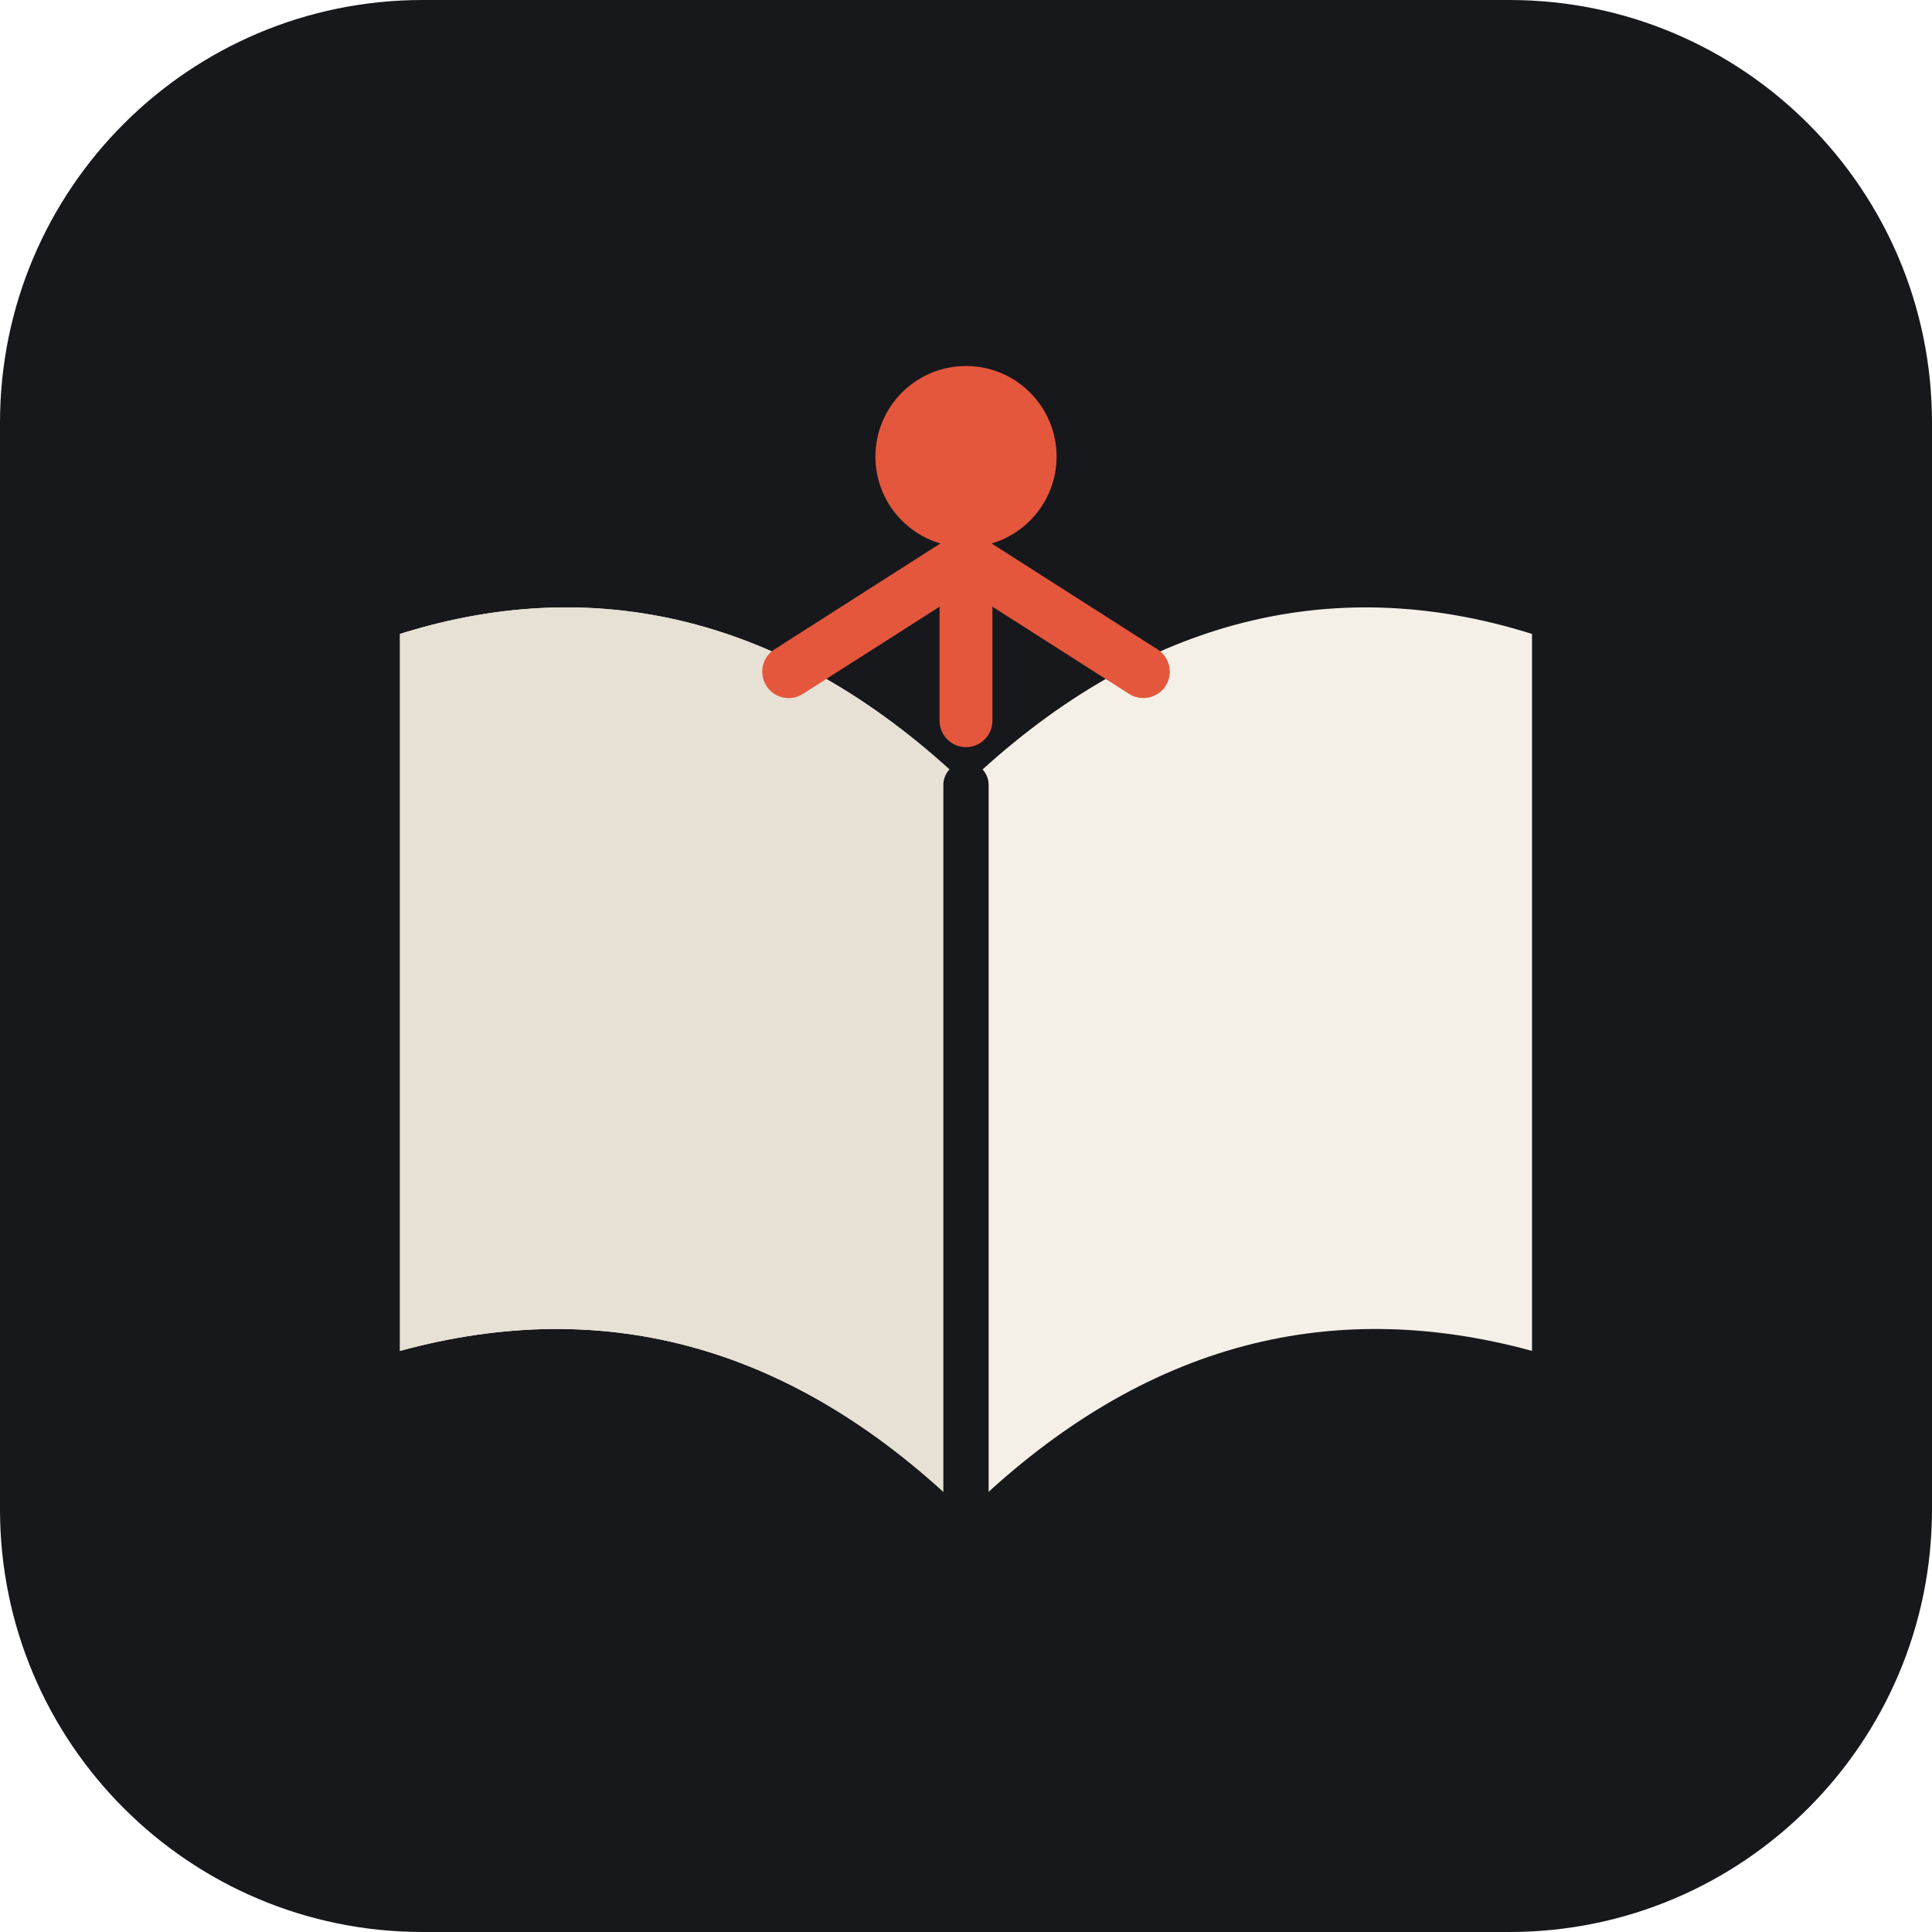
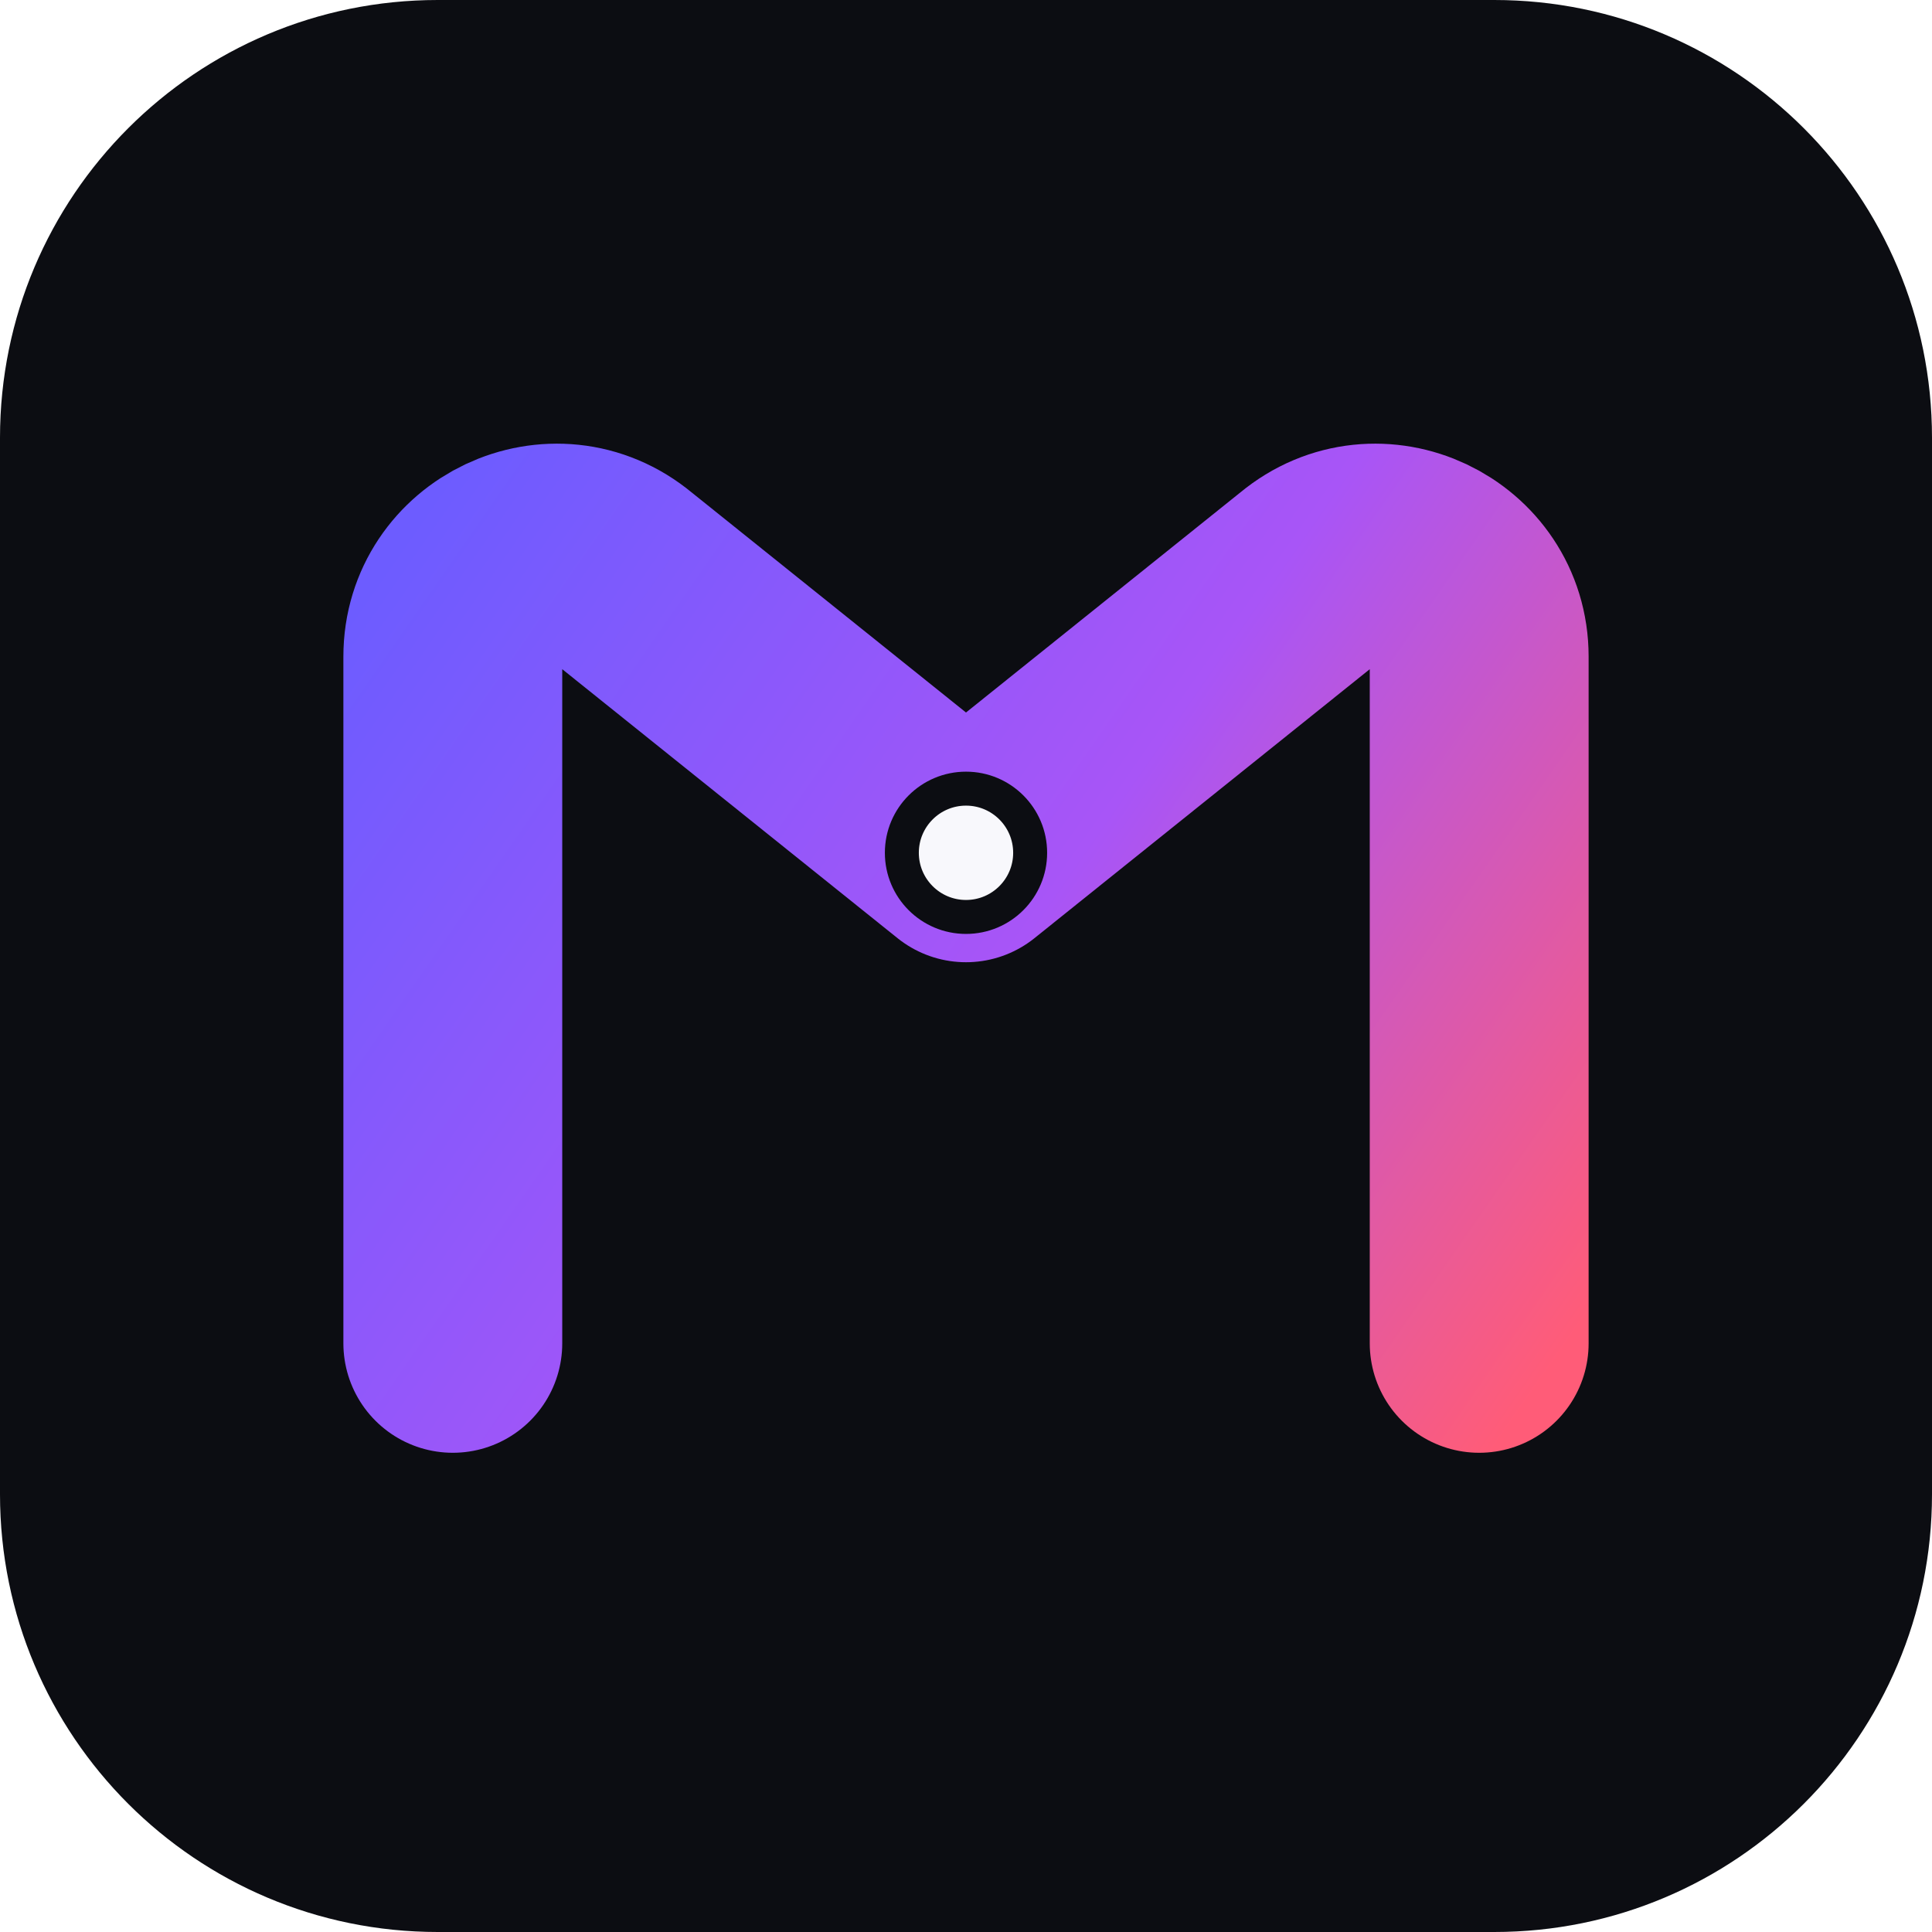
<svg xmlns="http://www.w3.org/2000/svg" viewBox="0 0 512 512" role="img" aria-labelledby="title desc">
-   <rect width="512" height="512" rx="112" fill="#17181C" />
-   <path d="M106 168c54-17 105-3 150 40 45-43 96-57 150-40v190c-55-15-105-1-150 43-45-44-95-58-150-43V168Z" fill="#F4F0E8" />
-   <path d="M256 208v193c-45-44-95-58-150-43V168c54-17 105-3 150 40Z" fill="#E7E0D4" />
-   <path d="M256 208v193" fill="none" stroke="#17181C" stroke-width="12" stroke-linecap="round" />
-   <path d="M256 148v43M256 148l-47 30M256 148l47 30" fill="none" stroke="#E4573D" stroke-width="14" stroke-linecap="round" stroke-linejoin="round" />
-   <circle cx="256" cy="121" r="24" fill="#E4573D" />
+   <defs>
+     <linearGradient id="ribbon" x1="102" y1="150" x2="410" y2="364" gradientUnits="userSpaceOnUse">
+       <stop stop-color="#6D5CFF" />
+       <stop offset=".52" stop-color="#A855F7" />
+       <stop offset="1" stop-color="#FF5C78" />
+     </linearGradient>
+   </defs>
+   <rect width="512" height="512" rx="116" fill="#0C0D12" />
+   <path d="M120 356V174c0-23 27-36 45-21l91 73 91-73c18-15 45-2 45 21v182" fill="none" stroke="url(#ribbon)" stroke-width="58" stroke-linecap="round" stroke-linejoin="round" />
+   <circle cx="256" cy="226" r="17" fill="#F8F8FC" stroke="#0C0D12" stroke-width="9" />
</svg>
